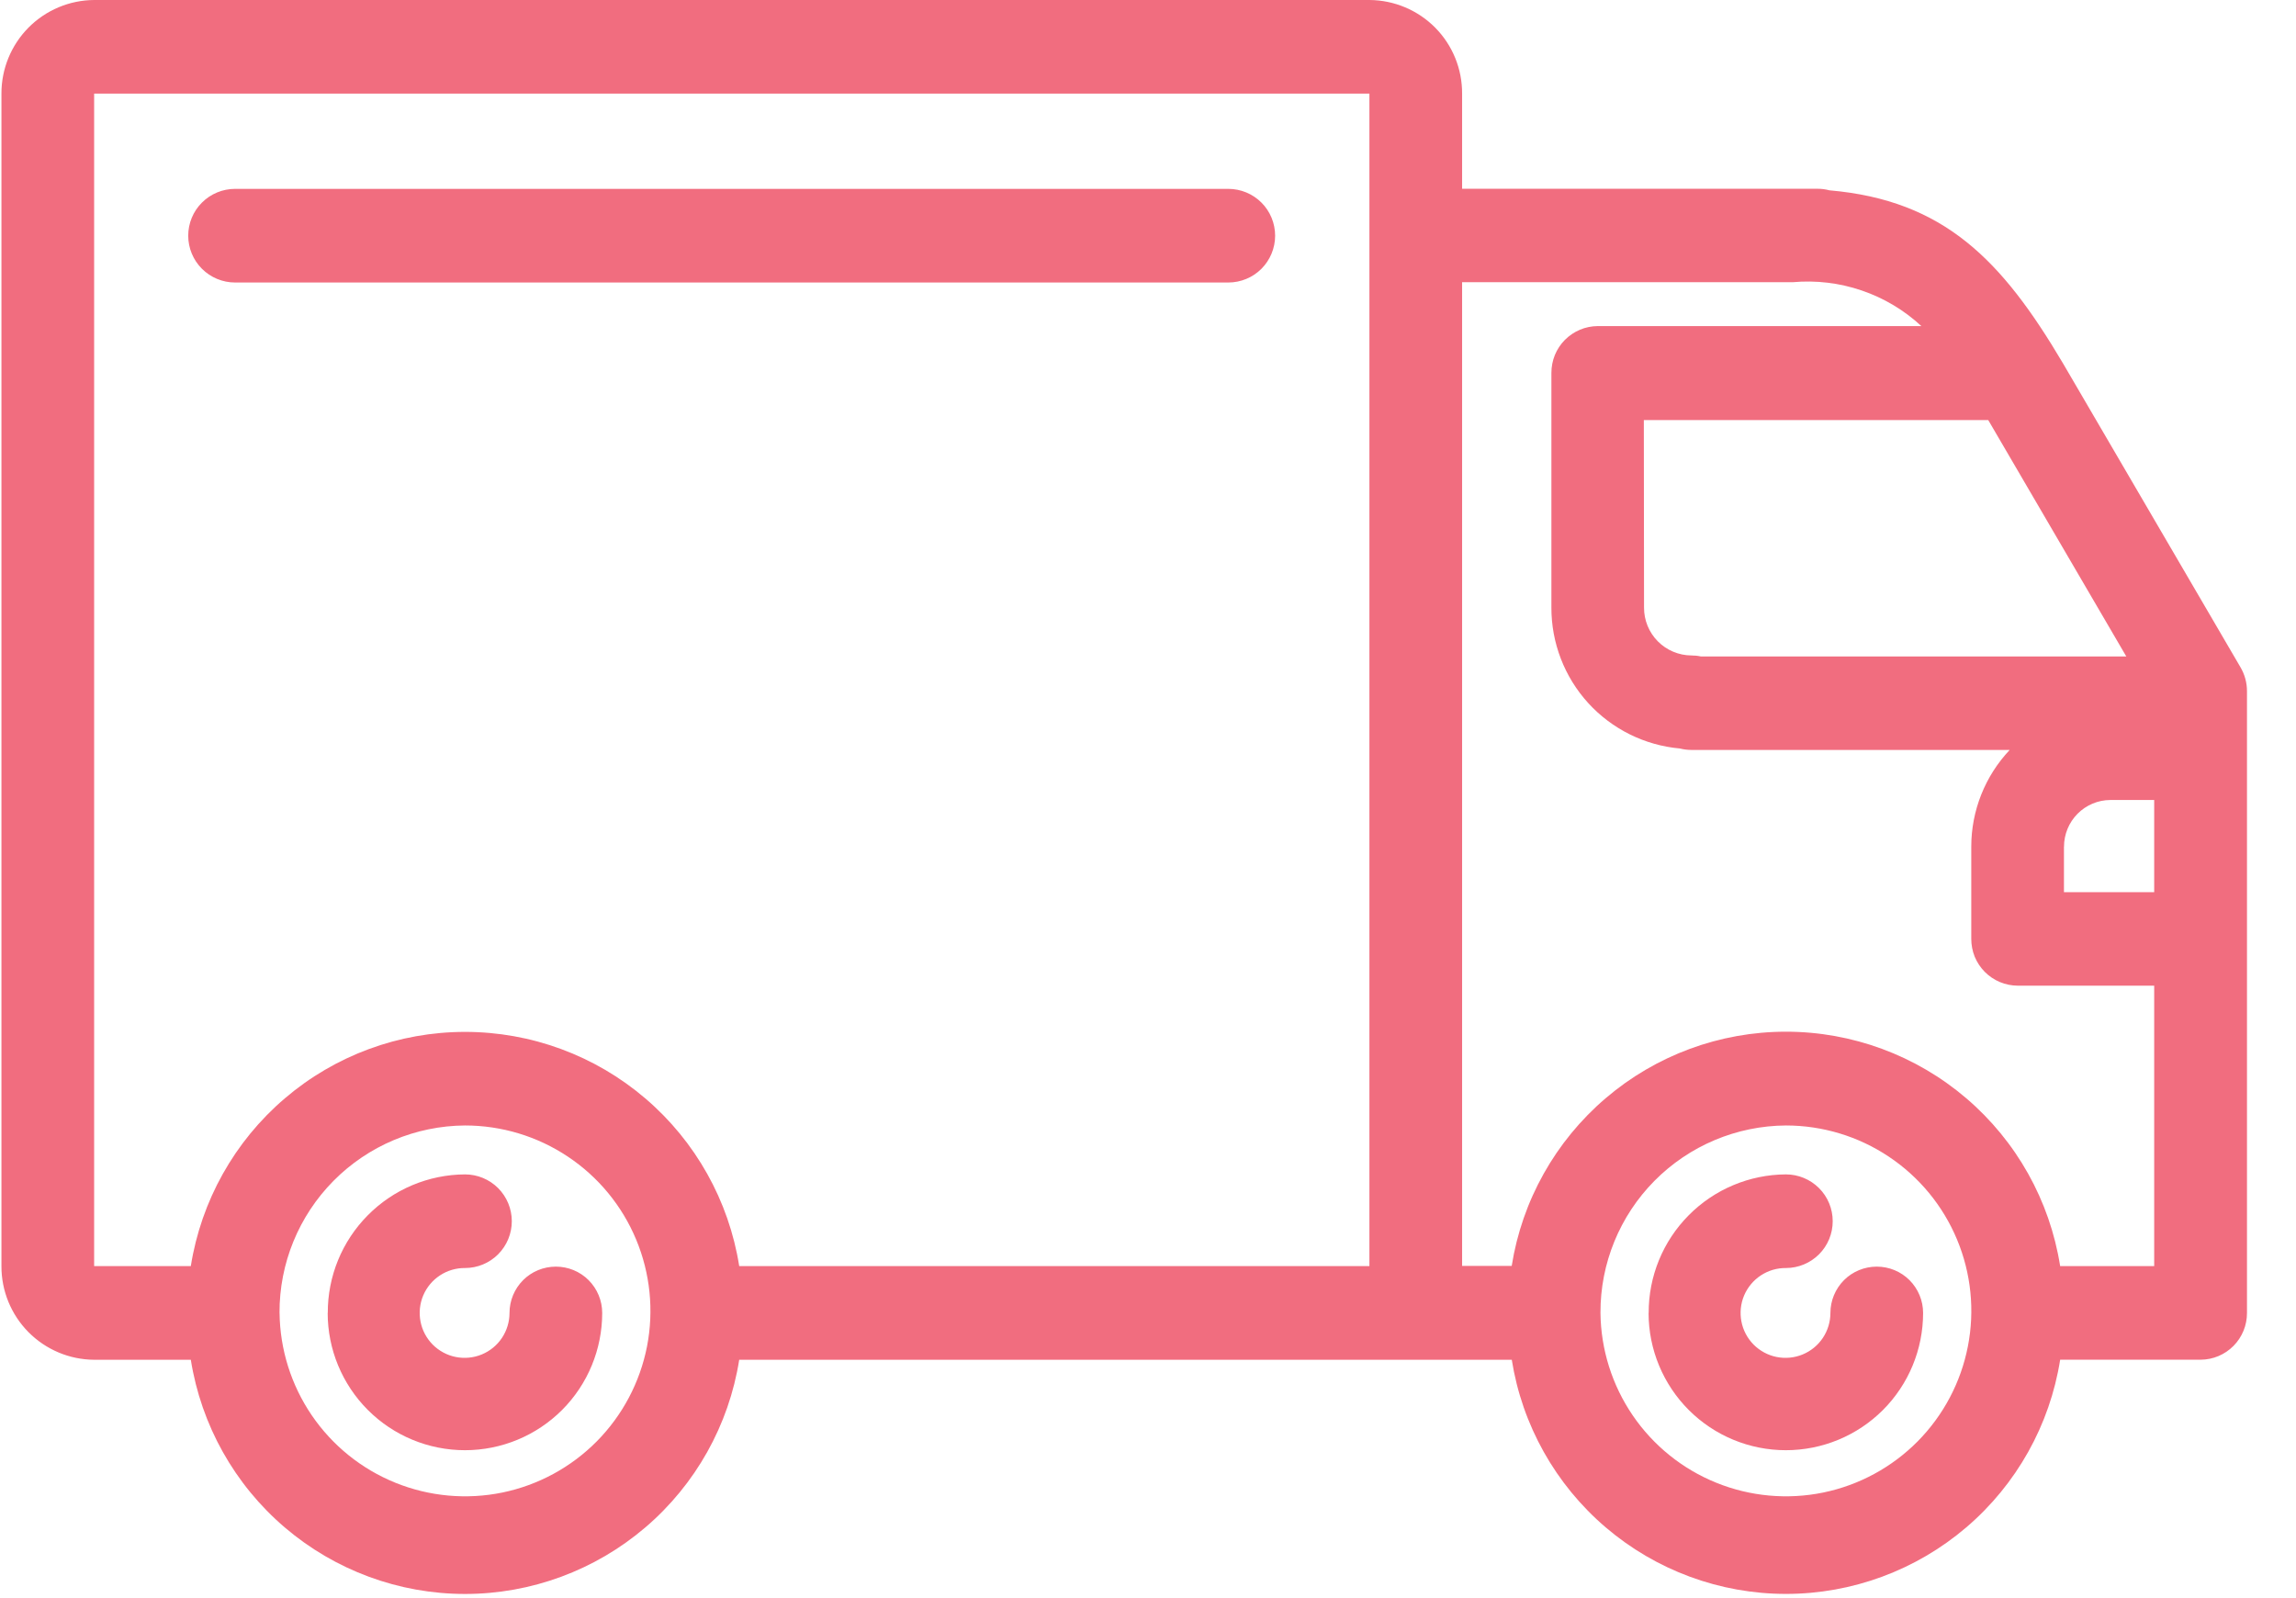
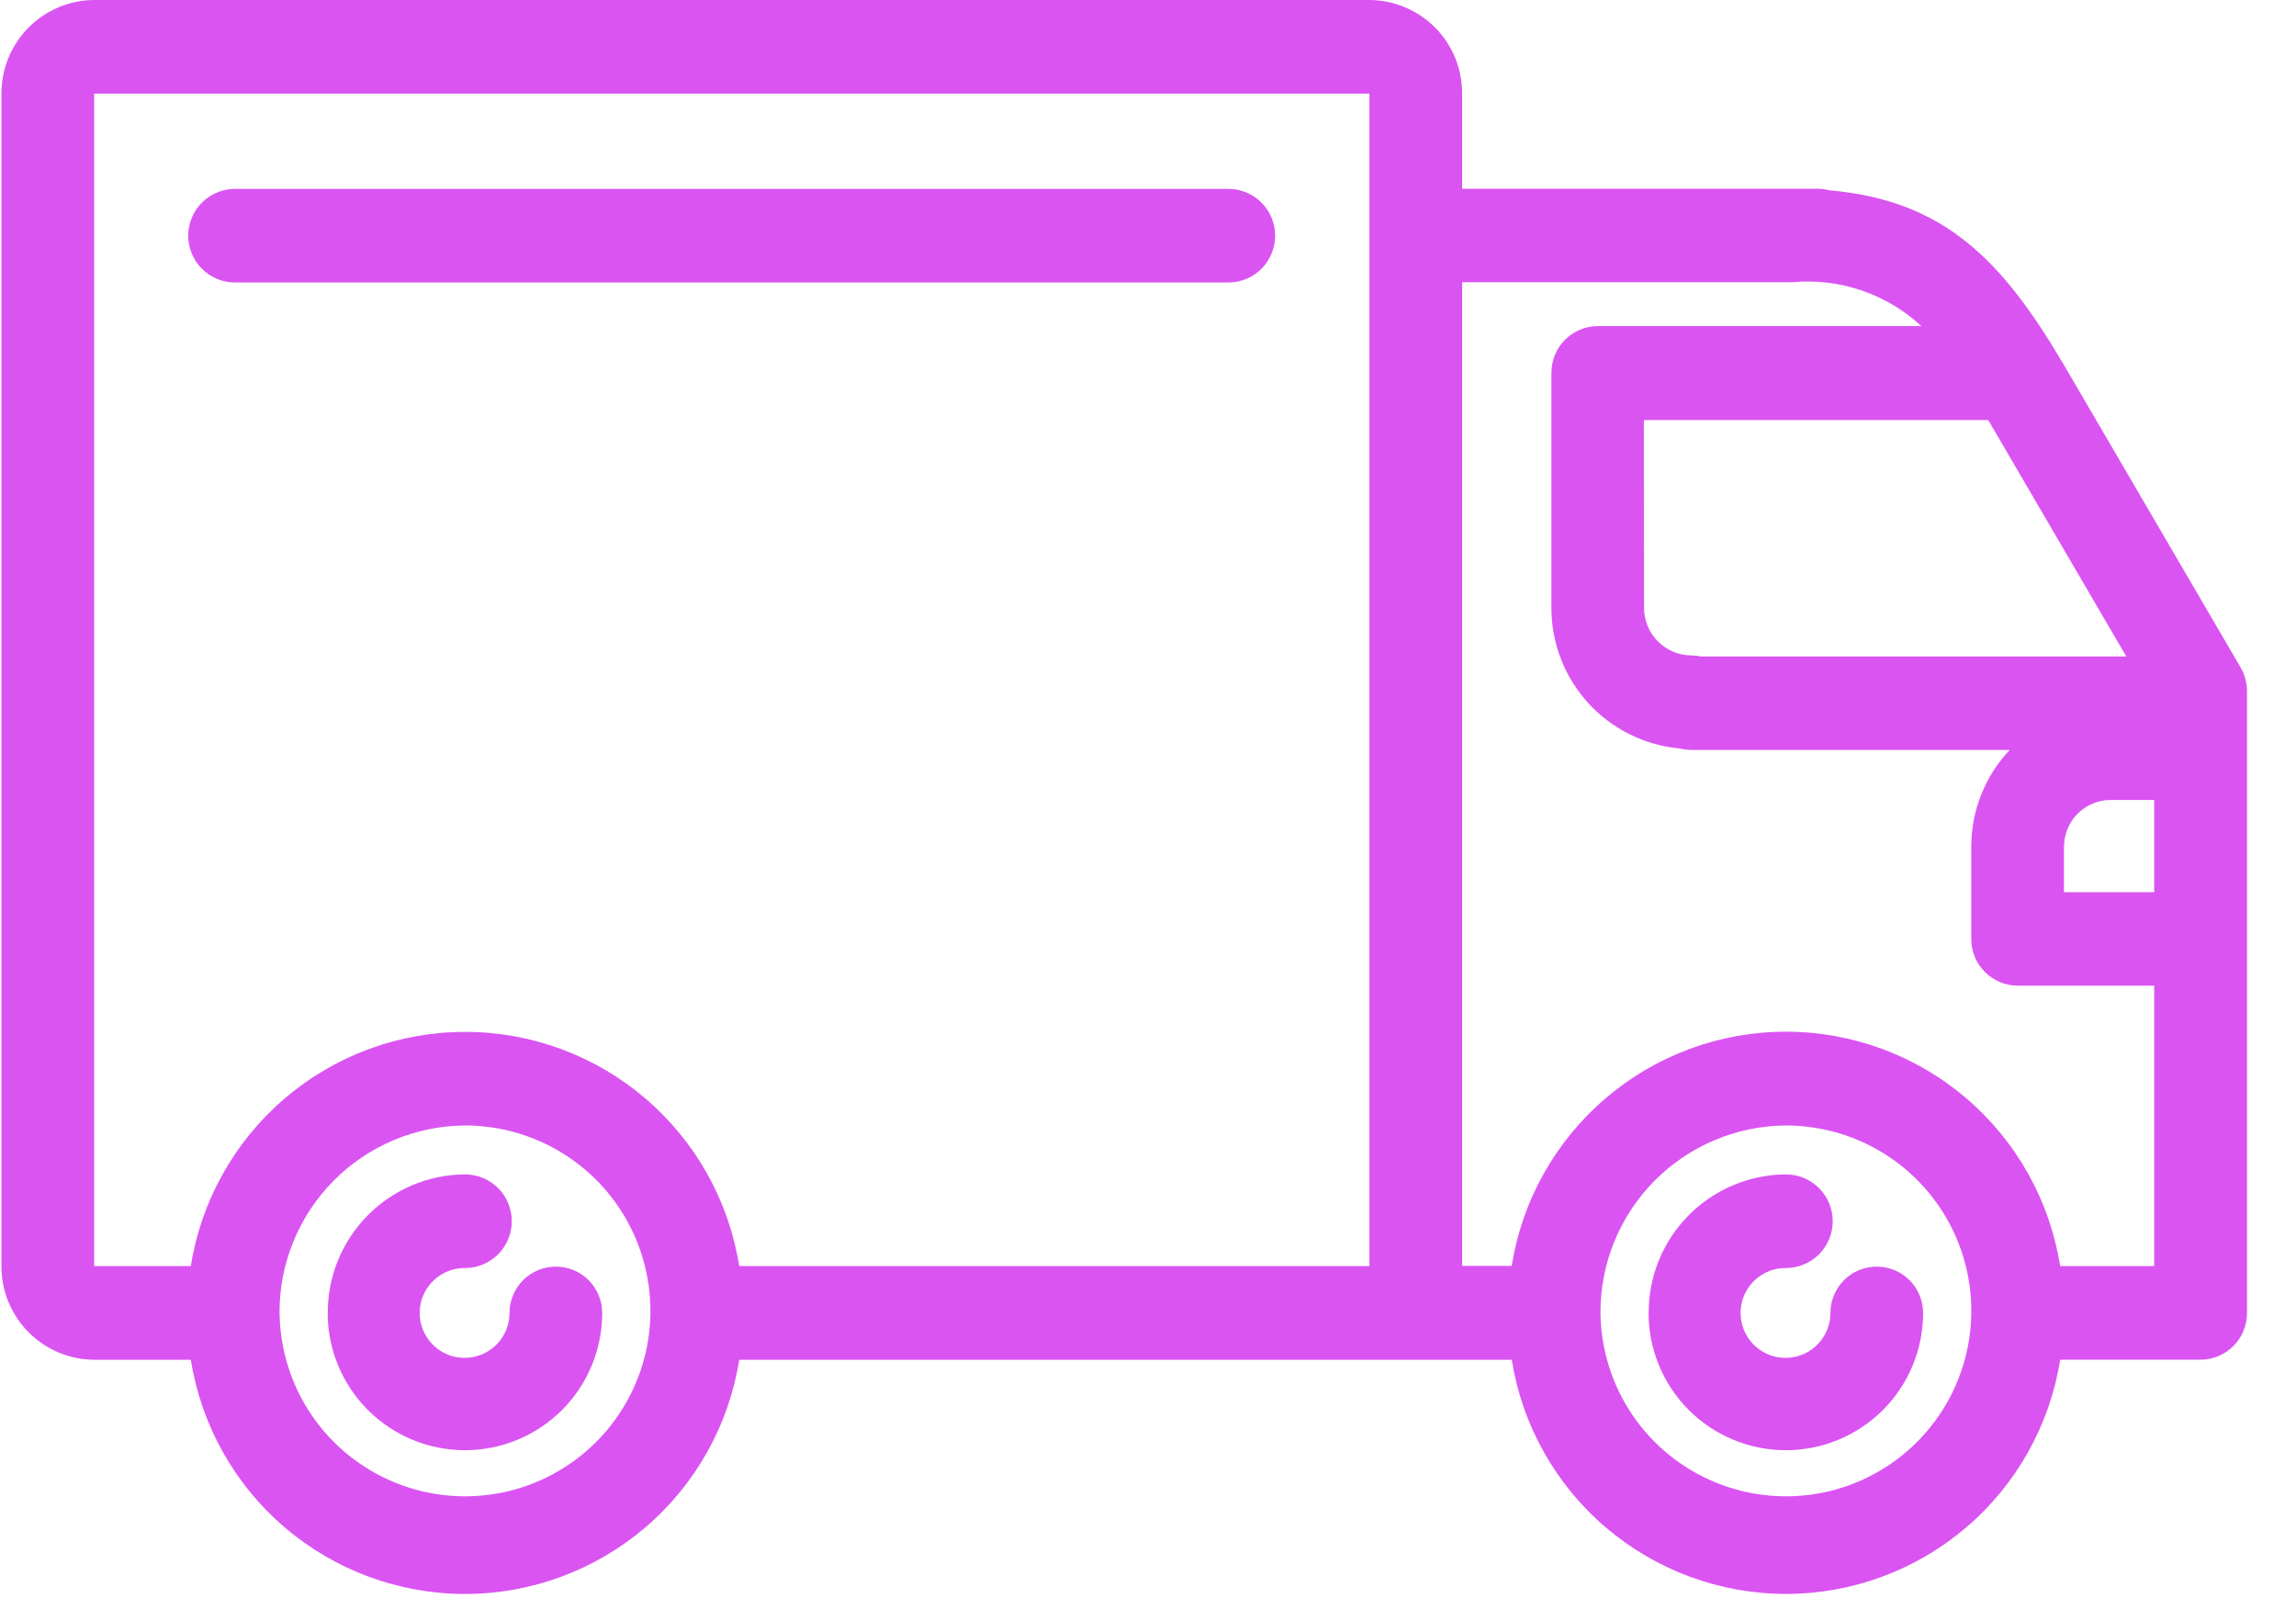
<svg xmlns="http://www.w3.org/2000/svg" width="46" height="32" viewBox="0 0 46 32" fill="none">
-   <path d="M30.287 27.243H14.81C14.603 28.551 13.936 29.742 12.929 30.602C11.922 31.462 10.641 31.935 9.317 31.935C7.993 31.935 6.712 31.462 5.705 30.602C4.698 29.742 4.031 28.551 3.823 27.243H1.886C1.391 27.24 0.918 27.04 0.57 26.689C0.222 26.337 0.027 25.862 0.029 25.367V1.877C0.027 1.382 0.222 0.906 0.57 0.554C0.918 0.203 1.391 0.003 1.886 0H27.437C27.932 0.003 28.406 0.203 28.754 0.554C29.102 0.906 29.296 1.382 29.293 1.877V3.782H36.414C36.495 3.782 36.575 3.792 36.652 3.813C38.952 4.013 40.109 5.213 41.329 7.275L44.888 13.369C44.973 13.514 45.018 13.678 45.018 13.846V26.304C45.019 26.552 44.922 26.789 44.748 26.965C44.574 27.141 44.337 27.241 44.089 27.242H41.275C41.068 28.55 40.401 29.741 39.394 30.601C38.387 31.461 37.106 31.934 35.782 31.934C34.458 31.934 33.177 31.461 32.17 30.601C31.163 29.741 30.495 28.55 30.288 27.242L30.287 27.243ZM32.065 26.304C32.073 27.037 32.298 27.751 32.711 28.357C33.124 28.962 33.706 29.432 34.386 29.707C35.065 29.982 35.811 30.05 36.529 29.903C37.247 29.755 37.905 29.398 38.421 28.877C38.936 28.356 39.286 27.694 39.426 26.975C39.567 26.255 39.491 25.51 39.209 24.834C38.927 24.157 38.451 23.579 37.841 23.173C37.231 22.766 36.514 22.549 35.781 22.549C34.791 22.555 33.844 22.954 33.147 23.658C32.45 24.362 32.061 25.314 32.065 26.304ZM5.601 26.304C5.609 27.037 5.834 27.751 6.247 28.357C6.66 28.962 7.242 29.432 7.922 29.707C8.601 29.982 9.347 30.05 10.065 29.903C10.783 29.755 11.441 29.398 11.957 28.877C12.472 28.356 12.822 27.694 12.963 26.975C13.103 26.255 13.027 25.51 12.745 24.834C12.463 24.157 11.987 23.579 11.377 23.173C10.767 22.766 10.05 22.549 9.317 22.549C8.327 22.555 7.379 22.954 6.682 23.658C5.985 24.362 5.596 25.313 5.6 26.304H5.601ZM41.273 25.366H43.159V19.748H40.423C40.301 19.747 40.179 19.723 40.066 19.675C39.953 19.628 39.851 19.558 39.764 19.471C39.678 19.384 39.61 19.281 39.563 19.168C39.517 19.054 39.494 18.932 39.494 18.81V16.963C39.494 16.242 39.77 15.549 40.264 15.025H33.885C33.808 15.025 33.731 15.015 33.656 14.996C32.952 14.933 32.296 14.608 31.819 14.085C31.343 13.562 31.08 12.879 31.082 12.172V7.472C31.082 7.349 31.105 7.228 31.151 7.114C31.198 7 31.266 6.897 31.352 6.81C31.439 6.723 31.541 6.654 31.654 6.606C31.767 6.558 31.889 6.534 32.011 6.533H38.494C38.15 6.214 37.743 5.971 37.299 5.82C36.855 5.668 36.384 5.612 35.916 5.654H29.293V25.362H30.287C30.494 24.054 31.162 22.863 32.169 22.003C33.176 21.143 34.456 20.67 35.781 20.67C37.105 20.67 38.386 21.143 39.393 22.003C40.4 22.863 41.067 24.054 41.274 25.362L41.273 25.366ZM14.809 25.366H27.436V1.876H1.886V25.366H3.823C4.031 24.058 4.698 22.867 5.705 22.007C6.712 21.146 7.993 20.674 9.317 20.674C10.641 20.674 11.922 21.146 12.929 22.007C13.936 22.867 14.603 24.058 14.81 25.366H14.809ZM41.351 16.966V17.875H43.159V16.028H42.28C42.033 16.029 41.797 16.129 41.623 16.304C41.45 16.479 41.352 16.716 41.352 16.963L41.351 16.966ZM32.938 12.174C32.937 12.426 33.036 12.669 33.214 12.849C33.391 13.028 33.633 13.13 33.885 13.132C33.949 13.132 34.013 13.138 34.075 13.152H42.6L39.834 8.416H32.934L32.938 12.174ZM33.031 26.306C33.028 25.573 33.316 24.869 33.832 24.349C34.347 23.828 35.048 23.533 35.78 23.529C36.029 23.529 36.268 23.628 36.444 23.804C36.62 23.98 36.718 24.218 36.718 24.467C36.718 24.716 36.62 24.954 36.444 25.13C36.268 25.306 36.029 25.405 35.78 25.405C35.602 25.403 35.427 25.455 35.278 25.553C35.129 25.651 35.013 25.791 34.943 25.955C34.874 26.119 34.855 26.3 34.889 26.476C34.922 26.651 35.008 26.812 35.133 26.939C35.259 27.065 35.419 27.152 35.594 27.187C35.769 27.222 35.95 27.205 36.115 27.137C36.28 27.069 36.421 26.954 36.52 26.806C36.619 26.657 36.672 26.483 36.672 26.305C36.672 26.059 36.77 25.823 36.944 25.648C37.118 25.474 37.355 25.377 37.601 25.377C37.847 25.377 38.083 25.474 38.257 25.648C38.431 25.823 38.529 26.059 38.529 26.305C38.529 27.034 38.24 27.734 37.724 28.25C37.208 28.765 36.509 29.055 35.779 29.055C35.05 29.055 34.35 28.765 33.835 28.25C33.319 27.734 33.029 27.034 33.029 26.305L33.031 26.306ZM6.567 26.306C6.564 25.573 6.852 24.869 7.368 24.349C7.883 23.828 8.584 23.533 9.316 23.529C9.565 23.529 9.804 23.628 9.98 23.804C10.155 23.98 10.254 24.218 10.254 24.467C10.254 24.716 10.155 24.954 9.98 25.13C9.804 25.306 9.565 25.405 9.316 25.405C9.138 25.403 8.963 25.455 8.814 25.553C8.665 25.651 8.548 25.791 8.479 25.955C8.41 26.119 8.391 26.3 8.425 26.476C8.458 26.651 8.544 26.812 8.669 26.939C8.795 27.065 8.955 27.152 9.13 27.187C9.305 27.222 9.486 27.205 9.651 27.137C9.816 27.069 9.957 26.954 10.056 26.806C10.155 26.657 10.208 26.483 10.208 26.305C10.208 26.059 10.306 25.823 10.48 25.648C10.654 25.474 10.891 25.377 11.137 25.377C11.383 25.377 11.619 25.474 11.793 25.648C11.967 25.823 12.065 26.059 12.065 26.305C12.065 27.034 11.776 27.734 11.26 28.25C10.744 28.765 10.045 29.055 9.315 29.055C8.586 29.055 7.886 28.765 7.371 28.25C6.855 27.734 6.565 27.034 6.565 26.305L6.567 26.306ZM4.709 5.66C4.461 5.66 4.222 5.561 4.046 5.385C3.87 5.209 3.771 4.971 3.771 4.722C3.771 4.473 3.87 4.234 4.046 4.059C4.222 3.883 4.461 3.784 4.709 3.784H24.609C24.858 3.784 25.097 3.883 25.273 4.059C25.448 4.234 25.547 4.473 25.547 4.722C25.547 4.971 25.448 5.209 25.273 5.385C25.097 5.561 24.858 5.66 24.609 5.66H4.709Z" fill="#F16D7F" />
+   <path d="M30.287 27.243H14.81C14.603 28.551 13.936 29.742 12.929 30.602C11.922 31.462 10.641          31.935 9.317 31.935C7.993 31.935 6.712 31.462 5.705 30.602C4.698 29.742 4.031 28.551          3.823 27.243H1.886C1.391 27.24 0.918 27.04 0.57 26.689C0.222 26.337 0.027          25.862 0.029 25.367V1.877C0.027 1.382 0.222 0.906 0.57 0.554C0.918 0.203          1.391 0.003 1.886 0H27.437C27.932 0.003 28.406 0.203 28.754 0.554C29.102 0.906          29.296 1.382 29.293 1.877V3.782H36.414C36.495 3.782 36.575 3.792 36.652 3.813C38.952          4.013 40.109 5.213 41.329 7.275L44.888 13.369C44.973 13.514 45.018 13.678 45.018          13.846V26.304C45.019 26.552 44.922 26.789 44.748 26.965C44.574 27.141 44.337 27.241 44.089          27.242H41.275C41.068 28.55 40.401 29.741 39.394 30.601C38.387 31.461 37.106 31.934 35.782          31.934C34.458 31.934 33.177 31.461 32.17 30.601C31.163 29.741 30.495 28.55 30.288 27.242L30.287          27.243ZM32.065 26.304C32.073 27.037 32.298 27.751 32.711 28.357C33.124 28.962 33.706 29.432          34.386 29.707C35.065 29.982 35.811 30.05 36.529 29.903C37.247 29.755 37.905 29.398 38.421          28.877C38.936 28.356 39.286 27.694 39.426 26.975C39.567 26.255 39.491 25.51 39.209 24.834C38.927          24.157 38.451 23.579 37.841 23.173C37.231 22.766 36.514 22.549 35.781 22.549C34.791 22.555          33.844 22.954 33.147 23.658C32.45 24.362 32.061 25.314 32.065 26.304ZM5.601 26.304C5.609          27.037 5.834 27.751 6.247 28.357C6.66 28.962 7.242 29.432 7.922 29.707C8.601 29.982          9.347 30.05 10.065 29.903C10.783 29.755 11.441 29.398 11.957 28.877C12.472 28.356 12.822          27.694 12.963 26.975C13.103 26.255 13.027 25.51 12.745 24.834C12.463 24.157 11.987 23.579          11.377 23.173C10.767 22.766 10.05 22.549 9.317 22.549C8.327 22.555 7.379 22.954 6.682          23.658C5.985 24.362 5.596 25.313 5.6 26.304H5.601ZM41.273 25.366H43.159V19.748H40.423C40.301          19.747 40.179 19.723 40.066 19.675C39.953 19.628 39.851 19.558 39.764 19.471C39.678 19.384          39.61 19.281 39.563 19.168C39.517 19.054 39.494 18.932 39.494 18.81V16.963C39.494 16.242 39.77          15.549 40.264 15.025H33.885C33.808 15.025 33.731 15.015 33.656 14.996C32.952 14.933 32.296 14.608          31.819 14.085C31.343 13.562 31.08 12.879 31.082 12.172V7.472C31.082 7.349 31.105 7.228 31.151          7.114C31.198 7 31.266 6.897 31.352 6.81C31.439 6.723 31.541 6.654 31.654 6.606C31.767          6.558 31.889 6.534 32.011 6.533H38.494C38.15 6.214 37.743 5.971 37.299 5.82C36.855 5.668          36.384 5.612 35.916 5.654H29.293V25.362H30.287C30.494 24.054 31.162 22.863 32.169 22.003C33.176         21.143 34.456 20.67 35.781 20.67C37.105 20.67 38.386 21.143 39.393 22.003C40.4 22.863 41.067          24.054 41.274 25.362L41.273 25.366ZM14.809 25.366H27.436V1.876H1.886V25.366H3.823C4.031 24.058          4.698 22.867 5.705 22.007C6.712 21.146 7.993 20.674 9.317 20.674C10.641 20.674 11.922 21.146          12.929 22.007C13.936 22.867 14.603 24.058 14.81          25.366H14.809ZM41.351 16.966V17.875H43.159V16.028H42.28C42.033          16.029 41.797 16.129 41.623 16.304C41.45 16.479 41.352 16.716 41.352 16.963L41.351 16.966ZM32.938          12.174C32.937 12.426 33.036 12.669 33.214 12.849C33.391 13.028 33.633 13.13 33.885 13.132C33.949          13.132 34.013 13.138 34.075 13.152H42.6L39.834 8.416H32.934L32.938 12.174ZM33.031 26.306C33.028          25.573 33.316 24.869 33.832 24.349C34.347 23.828 35.048 23.533 35.78 23.529C36.029 23.529 36.268          23.628 36.444 23.804C36.62 23.98 36.718 24.218 36.718 24.467C36.718 24.716 36.62 24.954 36.444          25.13C36.268 25.306 36.029 25.405 35.78 25.405C35.602 25.403 35.427 25.455 35.278 25.553C35.129          25.651 35.013 25.791 34.943 25.955C34.874 26.119 34.855 26.3 34.889 26.476C34.922 26.651 35.008          26.812 35.133 26.939C35.259 27.065 35.419 27.152 35.594 27.187C35.769 27.222 35.95 27.205 36.115          27.137C36.28 27.069 36.421 26.954 36.52 26.806C36.619 26.657 36.672 26.483 36.672 26.305C36.672          26.059 36.77 25.823 36.944 25.648C37.118 25.474 37.355 25.377 37.601 25.377C37.847 25.377 38.083          25.474 38.257 25.648C38.431 25.823 38.529 26.059 38.529 26.305C38.529 27.034 38.24 27.734 37.724          28.25C37.208 28.765 36.509 29.055 35.779 29.055C35.05 29.055 34.35 28.765 33.835 28.25C33.319          27.734 33.029 27.034 33.029 26.305L33.031 26.306ZM6.567 26.306C6.564 25.573 6.852 24.869 7.368          24.349C7.883 23.828 8.584 23.533 9.316 23.529C9.565 23.529 9.804 23.628 9.98 23.804C10.155          23.98 10.254 24.218 10.254 24.467C10.254 24.716 10.155 24.954 9.98 25.13C9.804 25.306 9.565          25.405 9.316 25.405C9.138 25.403 8.963 25.455 8.814 25.553C8.665 25.651 8.548 25.791 8.479          25.955C8.41 26.119 8.391 26.3 8.425 26.476C8.458 26.651 8.544 26.812 8.669 26.939C8.795          27.065 8.955 27.152 9.13 27.187C9.305 27.222 9.486 27.205 9.651 27.137C9.816 27.069 9.957          26.954 10.056 26.806C10.155 26.657 10.208 26.483 10.208 26.305C10.208 26.059 10.306 25.823 10.48          25.648C10.654 25.474 10.891 25.377 11.137 25.377C11.383 25.377 11.619 25.474 11.793 25.648C11.967          25.823 12.065 26.059 12.065 26.305C12.065 27.034 11.776 27.734 11.26 28.25C10.744 28.765 10.045          29.055 9.315 29.055C8.586 29.055 7.886 28.765 7.371 28.25C6.855 27.734 6.565 27.034 6.565          26.305L6.567 26.306ZM4.709 5.66C4.461 5.66 4.222 5.561 4.046 5.385C3.87 5.209 3.771          4.971 3.771 4.722C3.771 4.473 3.87 4.234 4.046 4.059C4.222 3.883 4.461 3.784 4.709          3.784H24.609C24.858 3.784 25.097 3.883 25.273 4.059C25.448 4.234 25.547 4.473 25.547 4.722C25.547          4.971 25.448 5.209 25.273 5.385C25.097 5.561 24.858 5.66 24.609 5.66H4.709Z" fill="#da54f2" />
</svg>
